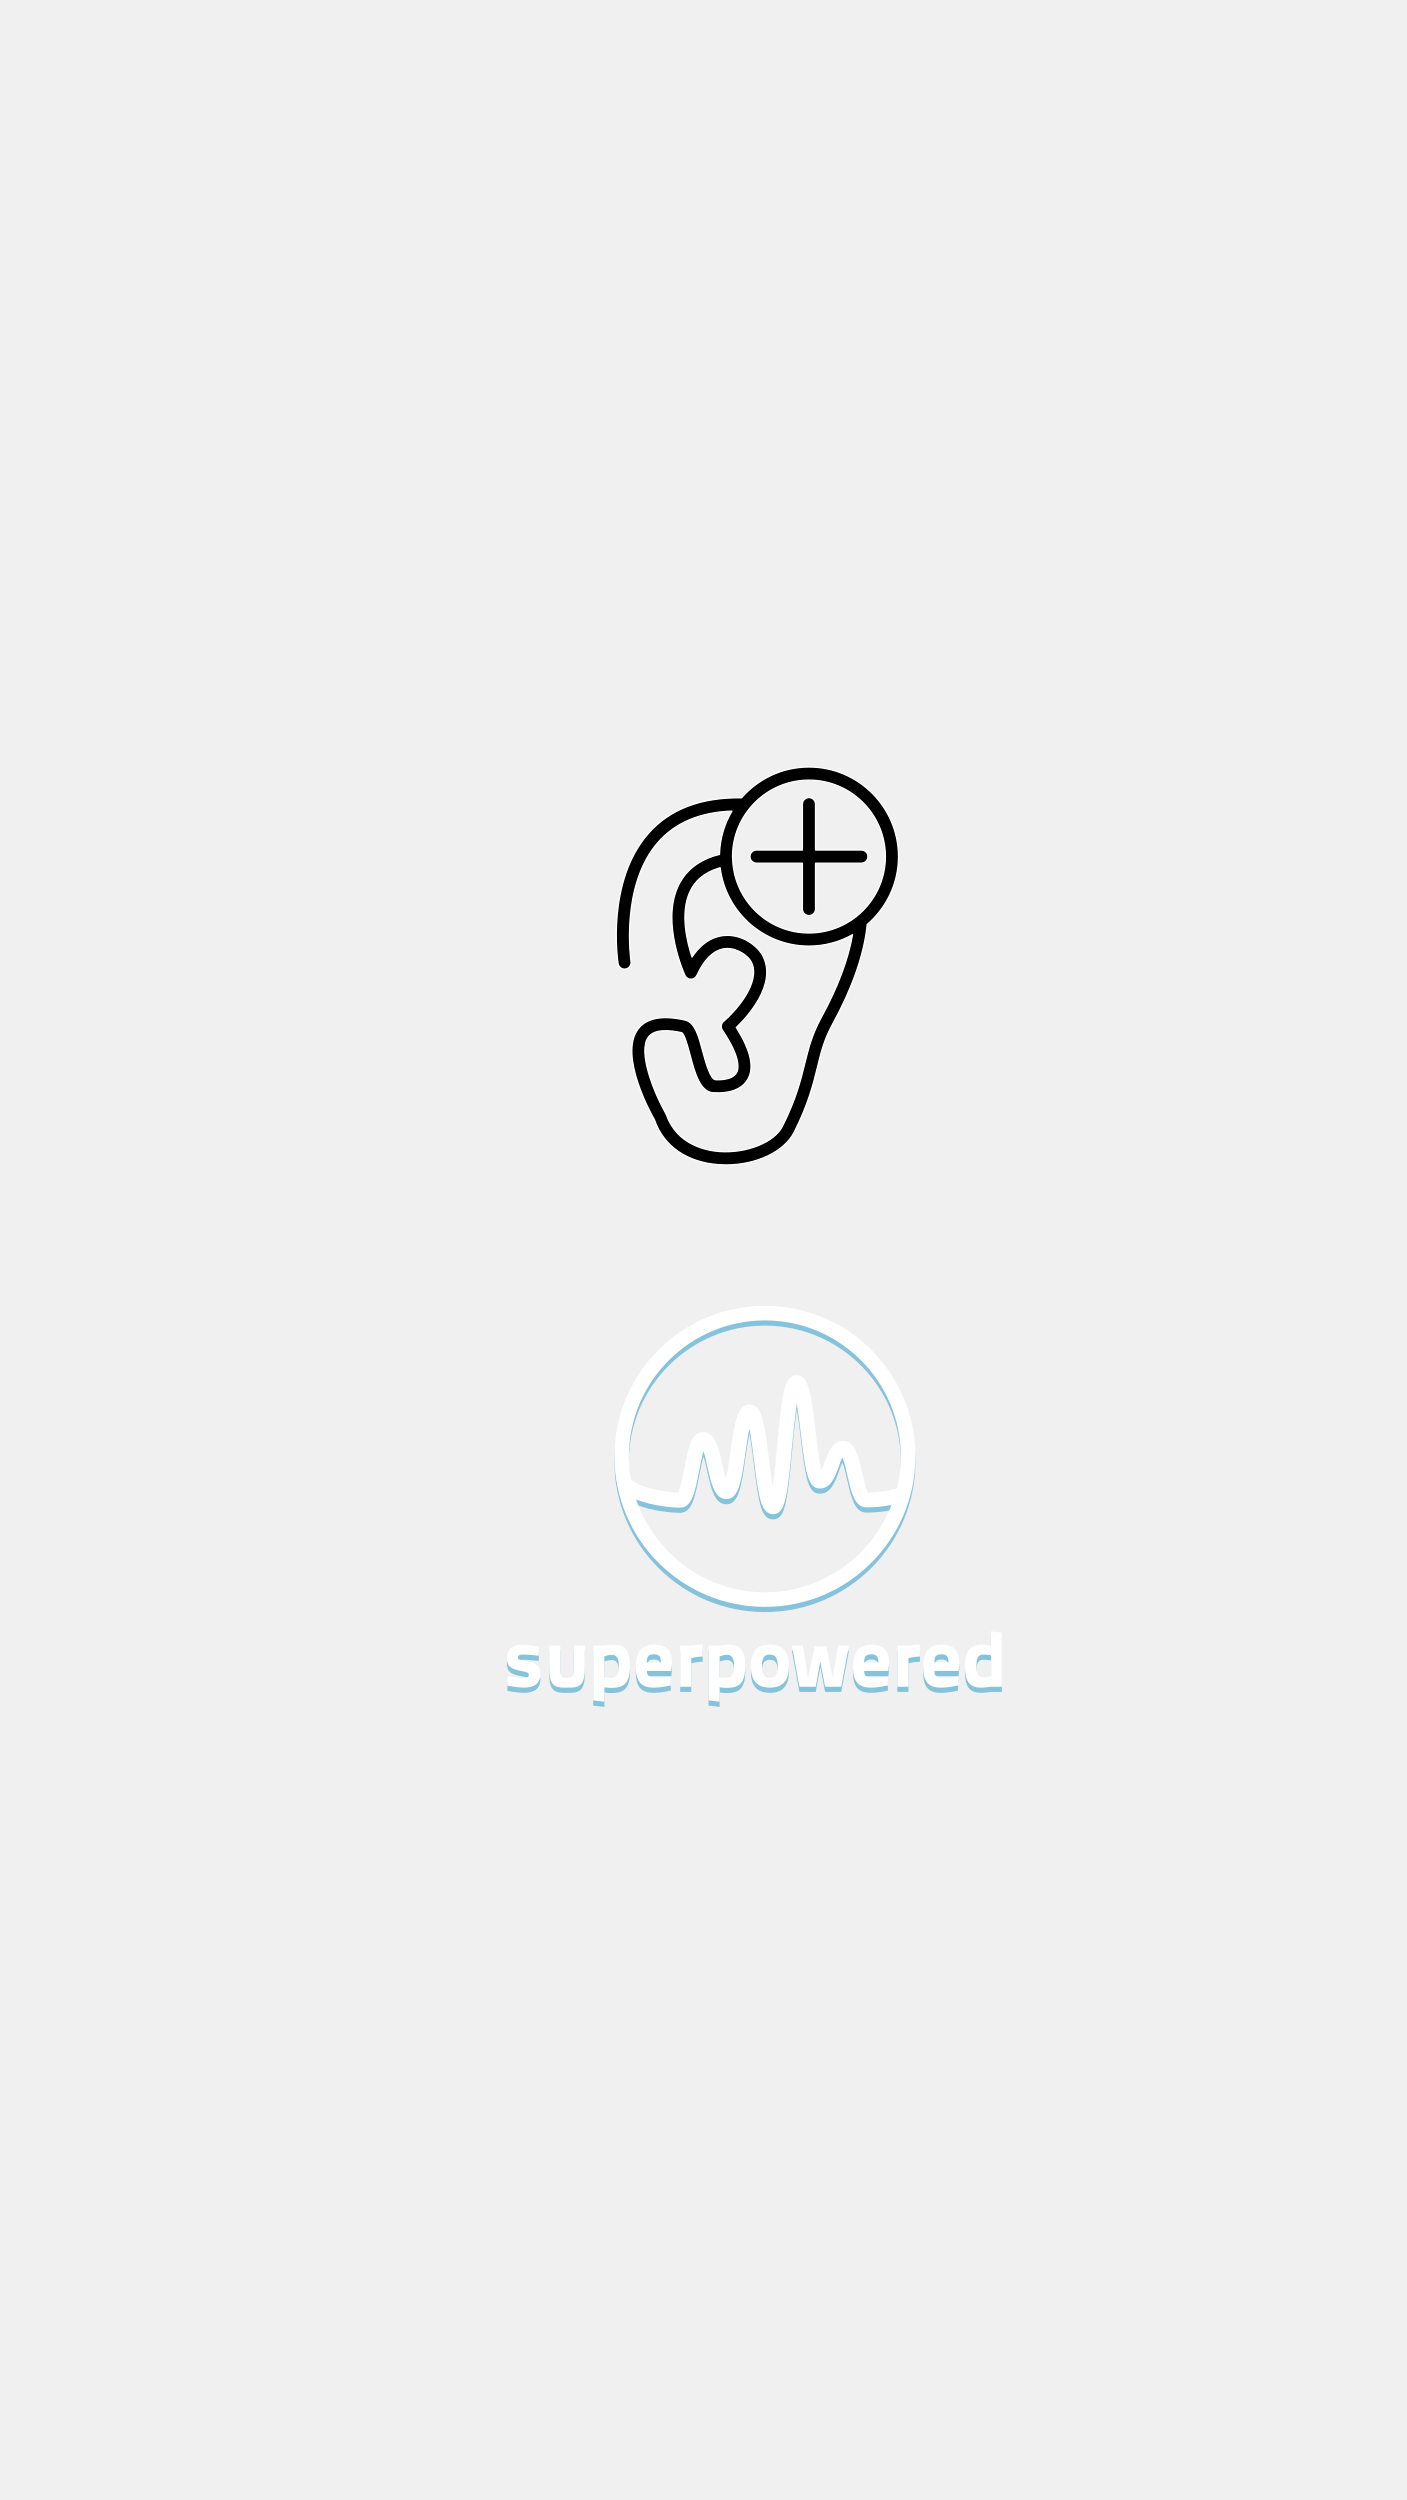
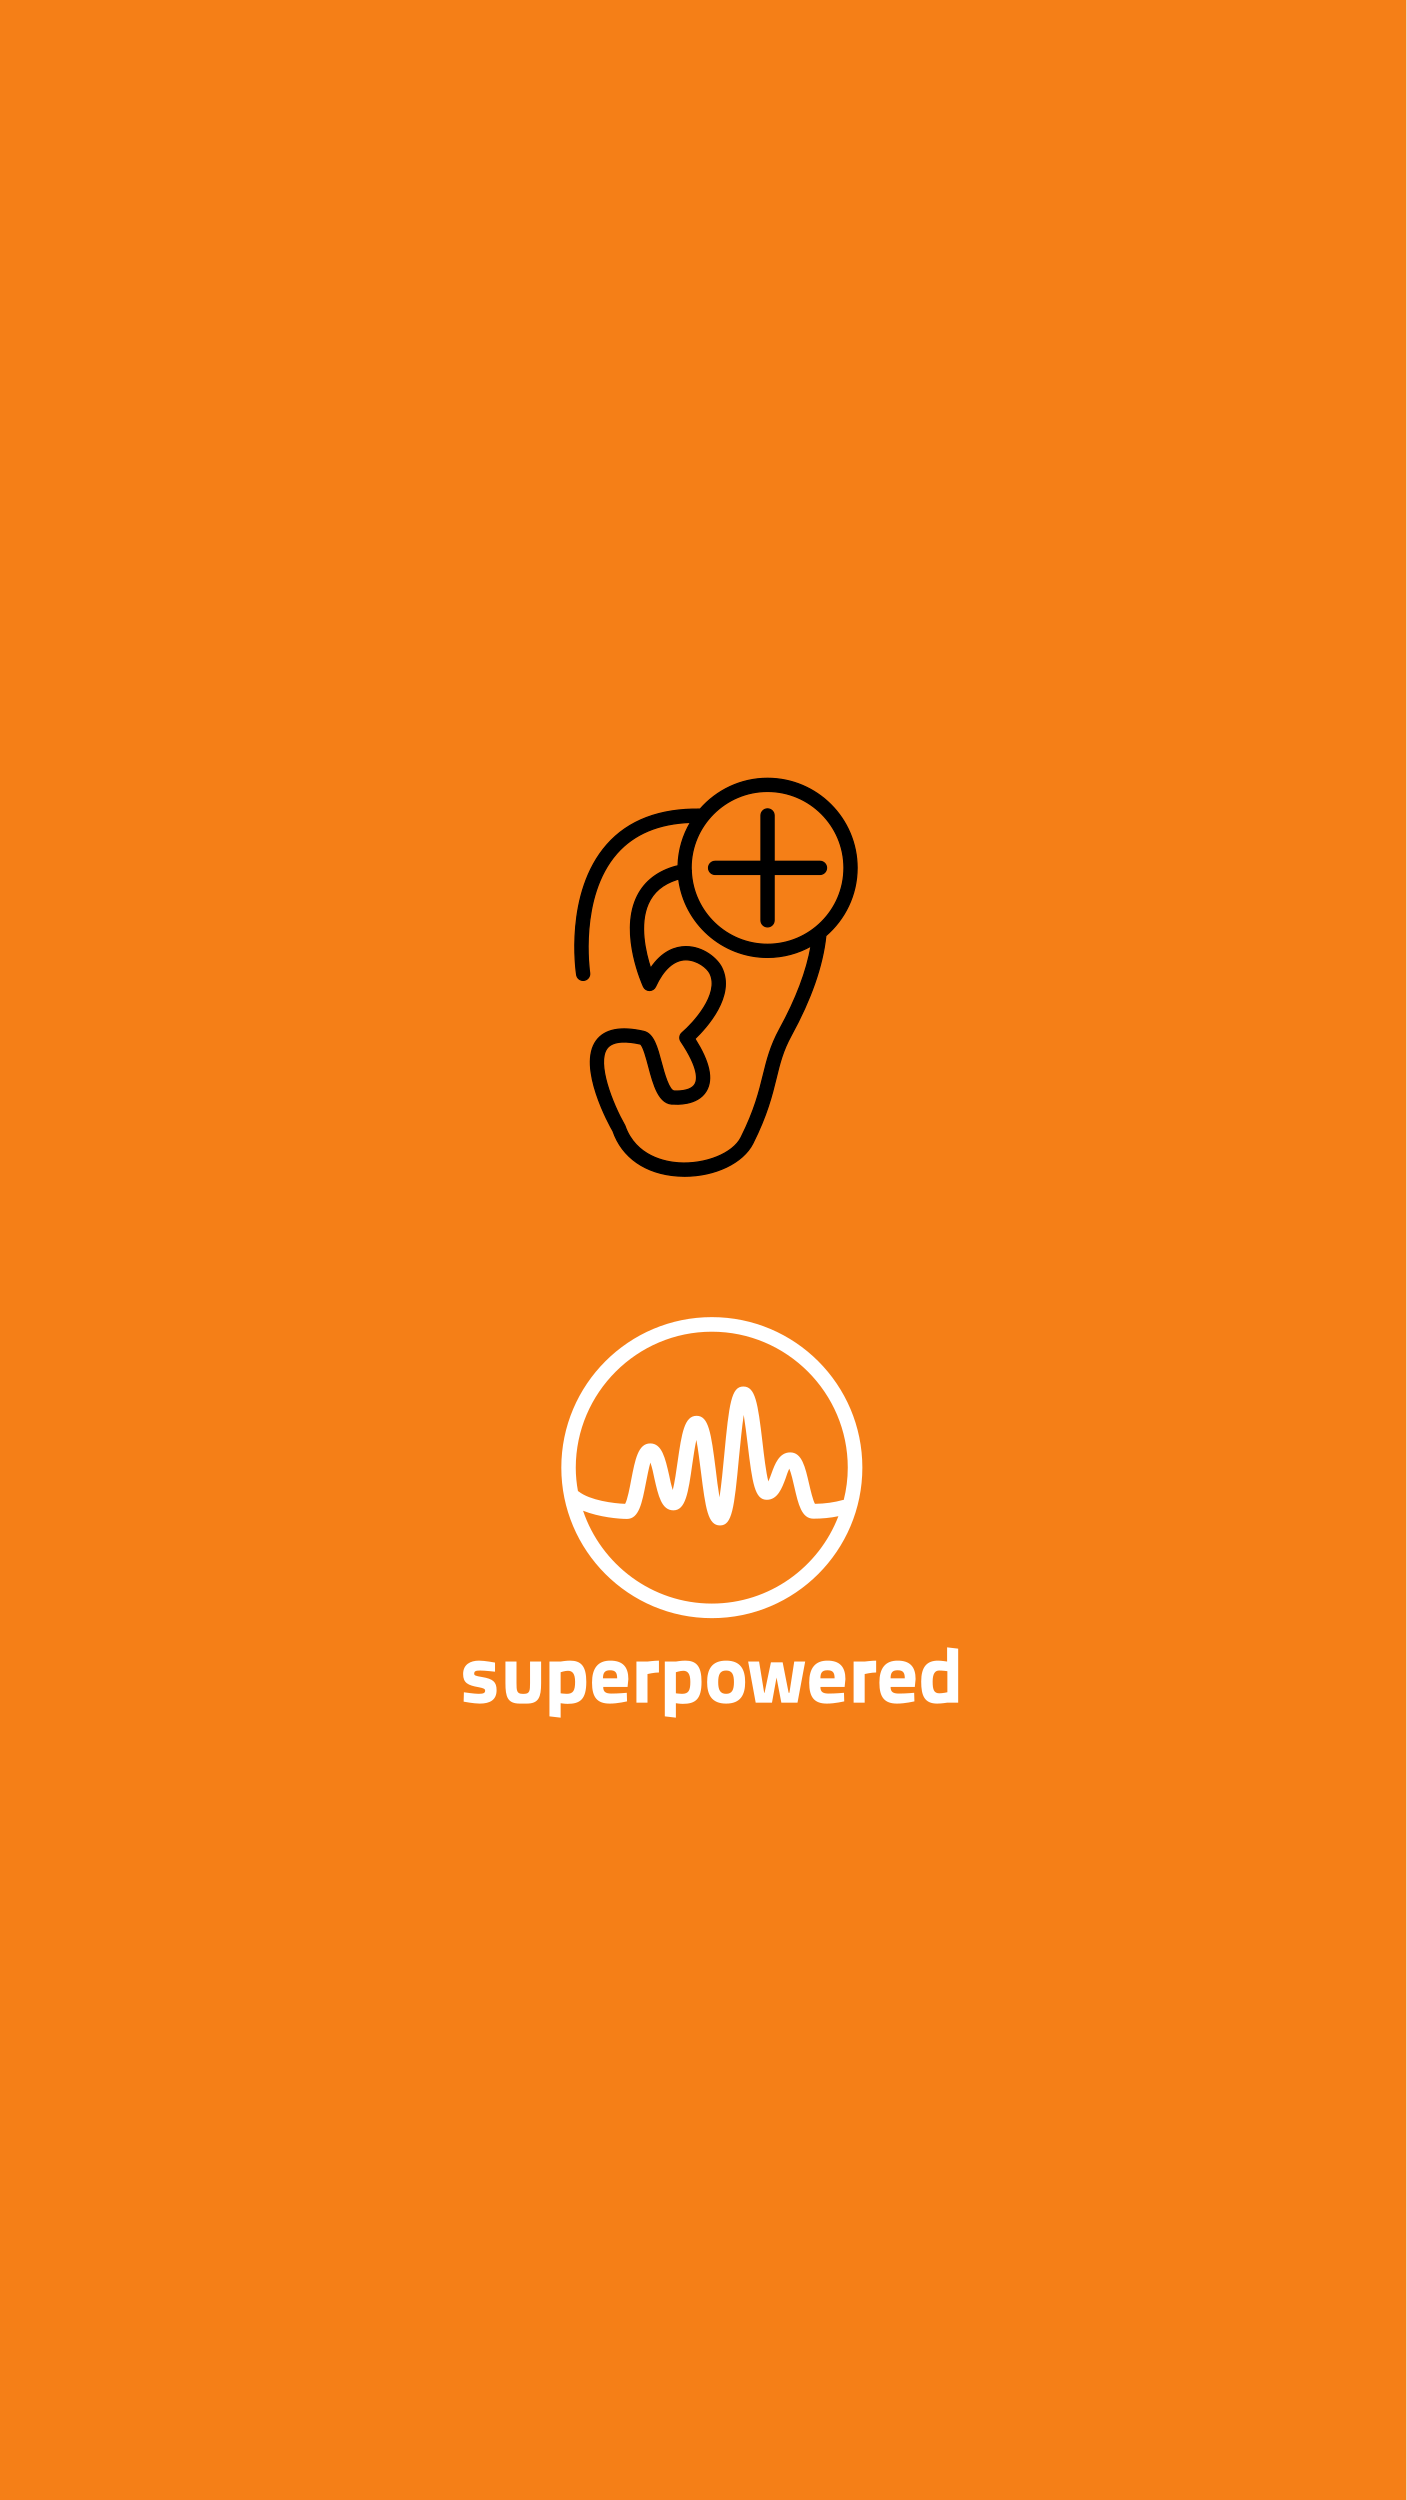
<svg xmlns="http://www.w3.org/2000/svg" width="100%" height="100%" viewBox="0 0 1080 1920" version="1.1" xml:space="preserve" style="fill-rule:evenodd;clip-rule:evenodd;stroke-linejoin:round;stroke-miterlimit:1.414;">
  <rect id="ArtBoard1" x="0" y="0" width="1080" height="1920" style="fill:none;" />
  <clipPath id="_clip1">
    <rect id="ArtBoard11" x="0" y="0" width="1080" height="1920" />
  </clipPath>
  <g clip-path="url(#_clip1)">
-     <g transform="matrix(1,0,0,1,379.373,1243.9)">
-       <path d="M135.6,47.9L135.8,54.5C135.8,54.5 128.6,56.2 122.6,56.2C113,56.2 108.9,51.6 108.9,40.1C108.9,28.8 113.6,23.2 122.9,23.2C132.3,23.2 136.8,27.8 136.8,37.4L136.2,43.4L117.5,43.4C117.5,47.1 119.2,48.5 123.9,48.5C129,48.5 135.6,47.9 135.6,47.9ZM356.3,47.9L356.5,54.5C356.5,54.5 349.3,56.2 343.2,56.2C333.7,56.2 329.6,51.6 329.6,40.1C329.6,28.8 334.3,23.2 343.6,23.2C353,23.2 357.4,27.8 357.4,37.4L356.8,43.4L338.2,43.4C338.2,47.1 339.9,48.5 344.6,48.5C349.8,48.5 356.3,47.9 356.3,47.9ZM302.4,47.9L302.6,54.5C302.6,54.5 295.4,56.2 289.3,56.2C279.8,56.2 275.7,51.6 275.7,40.1C275.7,28.8 280.4,23.2 289.7,23.2C299,23.2 303.5,27.8 303.5,37.4L302.9,43.4L284.3,43.4C284.3,47.1 286,48.5 290.7,48.5C295.7,48.5 302.4,47.9 302.4,47.9ZM226.5,39.7C226.5,49.4 223,56.2 211.9,56.2C200.8,56.2 197.3,49.4 197.3,39.7C197.3,30 200.8,23.2 211.9,23.2C223,23.2 226.5,30 226.5,39.7ZM56.8,48.7C61.1,48.7 61.3,46.1 61.3,40.5L61.3,23.9L69.8,23.9L69.8,40.5C69.8,51.4 67.9,56.2 58.7,56.2L53.5,56.2C44.1,56.2 42.4,51.2 42.4,40.5L42.4,23.9L50.9,23.9L50.9,40.5C50.9,46.1 51.1,48.7 55.4,48.7L56.8,48.7ZM160.3,32.3C156.6,32.3 151.5,33.5 151.5,33.5L151.5,55.5L143,55.5L143,23.9L151.5,23.9C151.5,23.9 157.2,23.2 160.3,23.2L160.3,32.3ZM327.1,32.3C323.4,32.3 318.3,33.5 318.3,33.5L318.3,55.5L309.8,55.5L309.8,23.9L318.3,23.9C318.3,23.9 324,23.2 327.1,23.2L327.1,32.3ZM390.1,55.5L381.6,55.5C381.6,55.5 377.3,56.2 374,56.2C364.4,56.2 361.7,50.4 361.7,39.3C361.7,27.8 366.2,23.2 374.7,23.2C377.1,23.2 381.6,23.9 381.6,23.9L381.6,13L390.1,14L390.1,55.5ZM381.8,47.5L381.8,31.3C381.8,31.3 378.2,30.8 375.5,30.8C372.4,30.8 370.5,33.1 370.5,39.3C370.5,45.7 371.6,48.3 375.7,48.3C378.1,48.3 381.8,47.5 381.8,47.5ZM349.1,36.8C349.1,32.3 347.7,30.6 343.6,30.6C339.5,30.6 338.2,32.5 338.2,36.8L349.1,36.8ZM295.2,36.8C295.2,32.3 293.8,30.6 289.7,30.6C285.6,30.6 284.3,32.5 284.3,36.8L295.2,36.8ZM237.2,23.9L241.1,47.9L241.4,47.9L246.3,24.5L255.3,24.5L259.9,47.9L260.5,47.9L264.2,23.9L272.6,23.9L266.7,55.5L254.3,55.5L250.6,36.2L247.1,55.5L234.6,55.5L228.8,23.9L237.2,23.9ZM217.9,39.7C217.9,33.9 216.5,30.8 211.9,30.8C207.2,30.8 205.8,33.9 205.8,39.7C205.8,45.5 207.2,48.7 211.9,48.7C216.5,48.7 217.9,45.5 217.9,39.7ZM164.8,23.9L173.3,23.9C173.3,23.9 177.4,23.2 180.5,23.2C188.9,23.2 193,27.3 193,39.5C193,52.9 188.3,56.4 178.6,56.4C176.3,56.4 173.3,55.9 173.3,55.9L173.3,67L164.8,66L164.8,23.9ZM173.3,32.1L173.3,48.3C173.3,48.3 176.3,48.7 178,48.7C183.1,48.7 184.4,46.1 184.4,39.5C184.4,33.1 182.3,31 179,31C176.6,31 173.3,32.1 173.3,32.1ZM128.2,36.8C128.2,32.3 126.8,30.6 122.7,30.6C118.7,30.6 117.3,32.5 117.3,36.8L128.2,36.8ZM76.2,23.9L84.8,23.9C84.8,23.9 88.9,23.2 92,23.2C100.4,23.2 104.5,27.3 104.5,39.5C104.5,52.9 99.8,56.4 90.1,56.4C87.7,56.4 84.8,55.9 84.8,55.9L84.8,67L76.2,66L76.2,23.9ZM84.8,32.1L84.8,48.3C84.8,48.3 87.7,48.7 89.5,48.7C94.5,48.7 95.9,46.1 95.9,39.5C95.9,33.1 93.8,31 90.4,31C88.1,31 84.8,32.1 84.8,32.1ZM34.4,31.7C34.4,31.7 26.6,30.8 22.9,30.8C19.2,30.8 18.4,31.5 18.4,33.3C18.4,34.6 19.6,35 24.5,35.8C32.8,37.2 35.6,39.5 35.6,45.9C35.6,53.3 30.7,56.2 22.7,56.2C18.1,56.2 10.3,54.7 10.3,54.7L10.5,47.5C10.5,47.5 18.6,48.7 21.8,48.7C25.8,48.7 26.8,47.9 26.8,46.3C26.8,45 26,44.4 21.8,43.6C13.6,42.2 9.9,40.3 9.9,33.5C9.9,26.1 15.5,23.2 22.1,23.2C26.6,23.2 34.4,24.7 34.4,24.7L34.4,31.7Z" style="fill:rgb(133,194,220);fill-rule:nonzero;" />
+     <g transform="matrix(1.11783,0,0,2.08068,-72.3296,-944.282)">
+       <rect x="16.048" y="408.983" width="1089.54" height="1013.21" style="fill:rgb(245,127,23);" />
    </g>
-     <g id="spwr_txt" transform="matrix(1,0,0,1,379.373,1239.9)">
-       <path d="M135.6,47.9L135.8,54.5C135.8,54.5 128.6,56.2 122.6,56.2C113,56.2 108.9,51.6 108.9,40.1C108.9,28.8 113.6,23.2 122.9,23.2C132.3,23.2 136.8,27.8 136.8,37.4L136.2,43.4L117.5,43.4C117.5,47.1 119.2,48.5 123.9,48.5C129,48.5 135.6,47.9 135.6,47.9ZM356.3,47.9L356.5,54.5C356.5,54.5 349.3,56.2 343.2,56.2C333.7,56.2 329.6,51.6 329.6,40.1C329.6,28.8 334.3,23.2 343.6,23.2C353,23.2 357.4,27.8 357.4,37.4L356.8,43.4L338.2,43.4C338.2,47.1 339.9,48.5 344.6,48.5C349.8,48.5 356.3,47.9 356.3,47.9ZM302.4,47.9L302.6,54.5C302.6,54.5 295.4,56.2 289.3,56.2C279.8,56.2 275.7,51.6 275.7,40.1C275.7,28.8 280.4,23.2 289.7,23.2C299,23.2 303.5,27.8 303.5,37.4L302.9,43.4L284.3,43.4C284.3,47.1 286,48.5 290.7,48.5C295.7,48.5 302.4,47.9 302.4,47.9ZM226.5,39.7C226.5,49.4 223,56.2 211.9,56.2C200.8,56.2 197.3,49.4 197.3,39.7C197.3,30 200.8,23.2 211.9,23.2C223,23.2 226.5,30 226.5,39.7ZM56.8,48.7C61.1,48.7 61.3,46.1 61.3,40.5L61.3,23.9L69.8,23.9L69.8,40.5C69.8,51.4 67.9,56.2 58.7,56.2L53.5,56.2C44.1,56.2 42.4,51.2 42.4,40.5L42.4,23.9L50.9,23.9L50.9,40.5C50.9,46.1 51.1,48.7 55.4,48.7L56.8,48.7ZM160.3,32.3C156.6,32.3 151.5,33.5 151.5,33.5L151.5,55.5L143,55.5L143,23.9L151.5,23.9C151.5,23.9 157.2,23.2 160.3,23.2L160.3,32.3ZM327.1,32.3C323.4,32.3 318.3,33.5 318.3,33.5L318.3,55.5L309.8,55.5L309.8,23.9L318.3,23.9C318.3,23.9 324,23.2 327.1,23.2L327.1,32.3ZM390.1,55.5L381.6,55.5C381.6,55.5 377.3,56.2 374,56.2C364.4,56.2 361.7,50.4 361.7,39.3C361.7,27.8 366.2,23.2 374.7,23.2C377.1,23.2 381.6,23.9 381.6,23.9L381.6,13L390.1,14L390.1,55.5ZM381.8,47.5L381.8,31.3C381.8,31.3 378.2,30.8 375.5,30.8C372.4,30.8 370.5,33.1 370.5,39.3C370.5,45.7 371.6,48.3 375.7,48.3C378.1,48.3 381.8,47.5 381.8,47.5ZM349.1,36.8C349.1,32.3 347.7,30.6 343.6,30.6C339.5,30.6 338.2,32.5 338.2,36.8L349.1,36.8ZM295.2,36.8C295.2,32.3 293.8,30.6 289.7,30.6C285.6,30.6 284.3,32.5 284.3,36.8L295.2,36.8ZM237.2,23.9L241.1,47.9L241.4,47.9L246.3,24.5L255.3,24.5L259.9,47.9L260.5,47.9L264.2,23.9L272.6,23.9L266.7,55.5L254.3,55.5L250.6,36.2L247.1,55.5L234.6,55.5L228.8,23.9L237.2,23.9ZM217.9,39.7C217.9,33.9 216.5,30.8 211.9,30.8C207.2,30.8 205.8,33.9 205.8,39.7C205.8,45.5 207.2,48.7 211.9,48.7C216.5,48.7 217.9,45.5 217.9,39.7ZM164.8,23.9L173.3,23.9C173.3,23.9 177.4,23.2 180.5,23.2C188.9,23.2 193,27.3 193,39.5C193,52.9 188.3,56.4 178.6,56.4C176.3,56.4 173.3,55.9 173.3,55.9L173.3,67L164.8,66L164.8,23.9ZM173.3,32.1L173.3,48.3C173.3,48.3 176.3,48.7 178,48.7C183.1,48.7 184.4,46.1 184.4,39.5C184.4,33.1 182.3,31 179,31C176.6,31 173.3,32.1 173.3,32.1ZM128.2,36.8C128.2,32.3 126.8,30.6 122.7,30.6C118.7,30.6 117.3,32.5 117.3,36.8L128.2,36.8ZM76.2,23.9L84.8,23.9C84.8,23.9 88.9,23.2 92,23.2C100.4,23.2 104.5,27.3 104.5,39.5C104.5,52.9 99.8,56.4 90.1,56.4C87.7,56.4 84.8,55.9 84.8,55.9L84.8,67L76.2,66L76.2,23.9ZM84.8,32.1L84.8,48.3C84.8,48.3 87.7,48.7 89.5,48.7C94.5,48.7 95.9,46.1 95.9,39.5C95.9,33.1 93.8,31 90.4,31C88.1,31 84.8,32.1 84.8,32.1ZM34.4,31.7C34.4,31.7 26.6,30.8 22.9,30.8C19.2,30.8 18.4,31.5 18.4,33.3C18.4,34.6 19.6,35 24.5,35.8C32.8,37.2 35.6,39.5 35.6,45.9C35.6,53.3 30.7,56.2 22.7,56.2C18.1,56.2 10.3,54.7 10.3,54.7L10.5,47.5C10.5,47.5 18.6,48.7 21.8,48.7C25.8,48.7 26.8,47.9 26.8,46.3C26.8,45 26,44.4 21.8,43.6C13.6,42.2 9.9,40.3 9.9,33.5C9.9,26.1 15.5,23.2 22.1,23.2C26.6,23.2 34.4,24.7 34.4,24.7L34.4,31.7Z" style="fill:white;" />
-     </g>
-     <g transform="matrix(9.8217,0,0,9.8217,345.957,506.145)">
-       <path d="M32.581,20.759C32.58,20.773 32.585,20.784 32.584,20.799C32.34,23.109 31.431,25.717 29.882,28.546C29.224,29.748 28.98,30.739 28.702,31.888C28.373,33.231 27.999,34.756 26.885,36.984C26.117,38.519 23.927,39.557 21.55,39.557C21.37,39.557 21.188,39.55 21.006,39.538C18.499,39.37 16.657,38.089 15.949,36.024C15.693,35.593 13.146,30.993 14.657,28.949C15.31,28.07 16.547,27.824 18.339,28.229C19.122,28.405 19.404,29.466 19.73,30.697C19.951,31.533 20.335,32.903 20.746,32.895C20.845,32.895 22.002,32.973 22.359,32.364C22.56,32.024 22.683,31.133 21.26,29.013C21.115,28.796 21.156,28.506 21.353,28.337C22.227,27.594 24.32,25.311 23.531,23.702C23.313,23.258 22.53,22.635 21.631,22.633C20.711,22.645 19.893,23.372 19.268,24.736C19.184,24.918 19.002,25.034 18.802,25.034C18.601,25.034 18.42,24.918 18.336,24.736C18.26,24.572 16.509,20.689 17.76,17.849C18.284,16.658 19.251,15.83 20.63,15.388C20.747,15.349 20.886,15.314 21.037,15.283C21.067,14.045 21.418,12.889 22.012,11.889C19.529,11.974 17.59,12.785 16.247,14.312C13.249,17.722 14.11,23.595 14.119,23.655C14.162,23.934 13.971,24.195 13.691,24.238C13.665,24.242 13.639,24.244 13.613,24.244C13.364,24.244 13.146,24.063 13.107,23.809C13.066,23.549 12.168,17.4 15.477,13.634C17.155,11.724 19.623,10.803 22.76,10.853C24.045,9.38 25.929,8.443 28.033,8.443C31.894,8.443 35.034,11.583 35.034,15.447C35.034,17.571 34.079,19.473 32.581,20.759ZM22.055,15.446C22.055,15.499 22.061,15.552 22.062,15.606C22.066,15.619 22.073,15.628 22.075,15.641C22.079,15.672 22.07,15.702 22.069,15.732C22.221,18.895 24.831,21.422 28.033,21.422C31.328,21.422 34.009,18.742 34.009,15.446C34.009,12.149 31.328,9.467 28.033,9.467C24.735,9.467 22.054,12.15 22.055,15.446ZM31.439,21.554C30.43,22.12 29.268,22.446 28.03,22.446C24.467,22.446 21.522,19.768 21.088,16.32C21.04,16.334 20.983,16.346 20.942,16.359C19.839,16.712 19.104,17.334 18.697,18.255C17.978,19.886 18.48,22.053 18.888,23.302C19.799,21.943 20.841,21.615 21.615,21.606C21.628,21.605 21.641,21.605 21.653,21.605C23.025,21.605 24.111,22.561 24.447,23.248C25.529,25.45 23.245,27.948 22.349,28.81C23.494,30.626 23.784,31.962 23.236,32.888C22.543,34.062 20.811,33.92 20.74,33.913C19.539,34.02 19.116,32.392 18.736,30.957C18.577,30.357 18.311,29.354 18.091,29.22C17.176,29.016 15.963,28.901 15.477,29.558C14.635,30.697 15.887,33.871 16.875,35.605C17.72,38.041 20.089,38.448 21.071,38.513C23.181,38.651 25.336,37.783 25.963,36.526C27.027,34.398 27.385,32.935 27.702,31.642C27.99,30.474 28.26,29.374 28.982,28.053C30.274,25.697 31.098,23.514 31.439,21.554ZM23.42,15.447C23.42,15.164 23.65,14.935 23.933,14.935L27.52,14.935L27.52,11.346C27.52,11.064 27.751,10.834 28.033,10.834C28.315,10.834 28.545,11.064 28.545,11.346L28.545,14.935L32.132,14.935C32.414,14.935 32.644,15.164 32.644,15.447C32.644,15.73 32.414,15.96 32.132,15.96L28.545,15.96L28.545,19.547C28.545,19.829 28.315,20.059 28.033,20.059C27.751,20.059 27.52,19.829 27.52,19.547L27.52,15.96L23.933,15.96C23.649,15.96 23.42,15.731 23.42,15.447Z" style="fill-rule:nonzero;stroke:white;stroke-width:0.1px;" />
-     </g>
-     <g transform="matrix(1,0,0,1,462.46,997.47)">
-       <path d="M125,9.4C61.2,9.4 9.4,61.2 9.4,125C9.4,188.8 61.2,240.6 125,240.6C188.8,240.6 240.6,188.8 240.6,125C240.6,61.2 188.8,9.4 125,9.4ZM125,20.6C182.5,20.6 229.4,67.5 229.4,125C229.4,133.6 228.3,141.9 226.3,149.8C226.1,149.8 225.9,149.8 225.8,149.8C219.1,151.7 211.9,152.7 204.2,152.8C202.7,150.3 200.8,142.3 199.7,137.5C196.7,124.5 194.2,113.3 185.2,113.3C176.7,113.3 173.4,122.3 170.8,129.5C170.2,131.3 169.2,133.8 168.4,135.6C166.6,128.8 165,115.2 163.9,105.5C160.3,75 158.4,62.7 149.2,62.7C140,62.7 138.3,75.3 134.5,115.5C133.6,125.3 132.3,138.4 130.9,147.8C129.8,141.3 128.7,133 128,126.6C124.4,98 122.5,85.2 113.3,85.2C103.9,85.2 101.9,98.4 98.7,120.6C97.8,127.3 96.4,136.6 95,142.2C93.9,138.8 92.8,134.1 92.2,130.8C89.2,117.7 86.7,106.4 77.7,106.4C68.4,106.4 66.1,118.8 63.1,134.2C62,140.2 60.2,149.7 58.4,152.8C49.7,152.5 31.4,150.2 22.7,143.3C22.5,143.1 22.3,143.1 22.2,143.1C21.1,137.2 20.5,131.2 20.5,125C20.6,67.5 67.5,20.6 125,20.6ZM125,229.4C79.1,229.4 40,199.4 26.1,158.1C38.6,163.1 53.7,164.4 59.8,164.4C69.1,164.4 71.4,152 74.4,136.6C75.3,132 76.6,125.3 77.8,121.1C79.1,124.7 80.2,129.8 80.9,133.4C83.9,146.6 86.4,157.8 95.5,157.8C104.8,157.8 106.9,144.5 110,122.3C110.8,116.7 111.9,109.4 113.1,103.7C114.5,110.8 115.6,120.5 116.6,128C120.2,156.7 122,169.4 131.3,169.4C140.5,169.4 142.2,156.7 145.9,116.6C146.9,106.7 148.1,93.9 149.5,84.5C150.6,91.4 151.7,100.2 152.5,106.9C156.1,137.3 158,149.7 167.2,149.7C175.6,149.7 178.9,140.6 181.6,133.4C182.3,131.1 183.6,127.5 184.5,125.8C185.9,129.1 187.5,135.8 188.4,140C191.4,153 193.9,164.2 203,164.2C209.5,164.2 216.1,163.6 222.2,162.3C207.2,201.4 169.4,229.4 125,229.4Z" style="fill:rgb(133,194,220);fill-rule:nonzero;" />
-     </g>
-     <g transform="matrix(1,0,0,1,462.46,993.47)">
-       <path d="M125,9.4C61.2,9.4 9.4,61.2 9.4,125C9.4,188.8 61.2,240.6 125,240.6C188.8,240.6 240.6,188.8 240.6,125C240.6,61.2 188.8,9.4 125,9.4ZM125,20.6C182.5,20.6 229.4,67.5 229.4,125C229.4,133.6 228.3,141.9 226.3,149.8C226.1,149.8 225.9,149.8 225.8,149.8C219.1,151.7 211.9,152.7 204.2,152.8C202.7,150.3 200.8,142.3 199.7,137.5C196.7,124.5 194.2,113.3 185.2,113.3C176.7,113.3 173.4,122.3 170.8,129.5C170.2,131.3 169.2,133.8 168.4,135.6C166.6,128.8 165,115.2 163.9,105.5C160.3,75 158.4,62.7 149.2,62.7C140,62.7 138.3,75.3 134.5,115.5C133.6,125.3 132.3,138.4 130.9,147.8C129.8,141.3 128.7,133 128,126.6C124.4,98 122.5,85.2 113.3,85.2C103.9,85.2 101.9,98.4 98.7,120.6C97.8,127.3 96.4,136.6 95,142.2C93.9,138.8 92.8,134.1 92.2,130.8C89.2,117.7 86.7,106.4 77.7,106.4C68.4,106.4 66.1,118.8 63.1,134.2C62,140.2 60.2,149.7 58.4,152.8C49.7,152.5 31.4,150.2 22.7,143.3C22.5,143.1 22.3,143.1 22.2,143.1C21.1,137.2 20.5,131.2 20.5,125C20.6,67.5 67.5,20.6 125,20.6ZM125,229.4C79.1,229.4 40,199.4 26.1,158.1C38.6,163.1 53.7,164.4 59.8,164.4C69.1,164.4 71.4,152 74.4,136.6C75.3,132 76.6,125.3 77.8,121.1C79.1,124.7 80.2,129.8 80.9,133.4C83.9,146.6 86.4,157.8 95.5,157.8C104.8,157.8 106.9,144.5 110,122.3C110.8,116.7 111.9,109.4 113.1,103.7C114.5,110.8 115.6,120.5 116.6,128C120.2,156.7 122,169.4 131.3,169.4C140.5,169.4 142.2,156.7 145.9,116.6C146.9,106.7 148.1,93.9 149.5,84.5C150.6,91.4 151.7,100.2 152.5,106.9C156.1,137.3 158,149.7 167.2,149.7C175.6,149.7 178.9,140.6 181.6,133.4C182.3,131.1 183.6,127.5 184.5,125.8C185.9,129.1 187.5,135.8 188.4,140C191.4,153 193.9,164.2 203,164.2C209.5,164.2 216.1,163.6 222.2,162.3C207.2,201.4 169.4,229.4 125,229.4Z" style="fill:white;" />
+     <g transform="matrix(1,0,0,1,-31.8072,8.6747)">
+       <g id="spwr_txt" transform="matrix(1,0,0,1,377.581,1243.49)">
+         <path d="M135.6,47.9L135.8,54.5C135.8,54.5 128.6,56.2 122.6,56.2C113,56.2 108.9,51.6 108.9,40.1C108.9,28.8 113.6,23.2 122.9,23.2C132.3,23.2 136.8,27.8 136.8,37.4L136.2,43.4L117.5,43.4C117.5,47.1 119.2,48.5 123.9,48.5C129,48.5 135.6,47.9 135.6,47.9ZM356.3,47.9L356.5,54.5C356.5,54.5 349.3,56.2 343.2,56.2C333.7,56.2 329.6,51.6 329.6,40.1C329.6,28.8 334.3,23.2 343.6,23.2C353,23.2 357.4,27.8 357.4,37.4L356.8,43.4L338.2,43.4C338.2,47.1 339.9,48.5 344.6,48.5C349.8,48.5 356.3,47.9 356.3,47.9ZM302.4,47.9L302.6,54.5C302.6,54.5 295.4,56.2 289.3,56.2C279.8,56.2 275.7,51.6 275.7,40.1C275.7,28.8 280.4,23.2 289.7,23.2C299,23.2 303.5,27.8 303.5,37.4L302.9,43.4L284.3,43.4C284.3,47.1 286,48.5 290.7,48.5C295.7,48.5 302.4,47.9 302.4,47.9ZM226.5,39.7C226.5,49.4 223,56.2 211.9,56.2C200.8,56.2 197.3,49.4 197.3,39.7C197.3,30 200.8,23.2 211.9,23.2C223,23.2 226.5,30 226.5,39.7ZM56.8,48.7C61.1,48.7 61.3,46.1 61.3,40.5L61.3,23.9L69.8,23.9L69.8,40.5C69.8,51.4 67.9,56.2 58.7,56.2L53.5,56.2C44.1,56.2 42.4,51.2 42.4,40.5L42.4,23.9L50.9,23.9L50.9,40.5C50.9,46.1 51.1,48.7 55.4,48.7L56.8,48.7ZM160.3,32.3C156.6,32.3 151.5,33.5 151.5,33.5L151.5,55.5L143,55.5L143,23.9L151.5,23.9C151.5,23.9 157.2,23.2 160.3,23.2L160.3,32.3ZM327.1,32.3C323.4,32.3 318.3,33.5 318.3,33.5L318.3,55.5L309.8,55.5L309.8,23.9L318.3,23.9C318.3,23.9 324,23.2 327.1,23.2L327.1,32.3ZM390.1,55.5L381.6,55.5C381.6,55.5 377.3,56.2 374,56.2C364.4,56.2 361.7,50.4 361.7,39.3C361.7,27.8 366.2,23.2 374.7,23.2C377.1,23.2 381.6,23.9 381.6,23.9L381.6,13L390.1,14L390.1,55.5ZM381.8,47.5L381.8,31.3C381.8,31.3 378.2,30.8 375.5,30.8C372.4,30.8 370.5,33.1 370.5,39.3C370.5,45.7 371.6,48.3 375.7,48.3C378.1,48.3 381.8,47.5 381.8,47.5ZM349.1,36.8C349.1,32.3 347.7,30.6 343.6,30.6C339.5,30.6 338.2,32.5 338.2,36.8L349.1,36.8ZM295.2,36.8C295.2,32.3 293.8,30.6 289.7,30.6C285.6,30.6 284.3,32.5 284.3,36.8L295.2,36.8ZM237.2,23.9L241.1,47.9L241.4,47.9L246.3,24.5L255.3,24.5L259.9,47.9L260.5,47.9L264.2,23.9L272.6,23.9L266.7,55.5L254.3,55.5L250.6,36.2L247.1,55.5L234.6,55.5L228.8,23.9L237.2,23.9ZM217.9,39.7C217.9,33.9 216.5,30.8 211.9,30.8C207.2,30.8 205.8,33.9 205.8,39.7C205.8,45.5 207.2,48.7 211.9,48.7C216.5,48.7 217.9,45.5 217.9,39.7ZM164.8,23.9L173.3,23.9C173.3,23.9 177.4,23.2 180.5,23.2C188.9,23.2 193,27.3 193,39.5C193,52.9 188.3,56.4 178.6,56.4C176.3,56.4 173.3,55.9 173.3,55.9L173.3,67L164.8,66L164.8,23.9ZM173.3,32.1L173.3,48.3C173.3,48.3 176.3,48.7 178,48.7C183.1,48.7 184.4,46.1 184.4,39.5C184.4,33.1 182.3,31 179,31C176.6,31 173.3,32.1 173.3,32.1ZM128.2,36.8C128.2,32.3 126.8,30.6 122.7,30.6C118.7,30.6 117.3,32.5 117.3,36.8L128.2,36.8ZM76.2,23.9L84.8,23.9C84.8,23.9 88.9,23.2 92,23.2C100.4,23.2 104.5,27.3 104.5,39.5C104.5,52.9 99.8,56.4 90.1,56.4C87.7,56.4 84.8,55.9 84.8,55.9L84.8,67L76.2,66L76.2,23.9ZM84.8,32.1L84.8,48.3C84.8,48.3 87.7,48.7 89.5,48.7C94.5,48.7 95.9,46.1 95.9,39.5C95.9,33.1 93.8,31 90.4,31C88.1,31 84.8,32.1 84.8,32.1ZM34.4,31.7C34.4,31.7 26.6,30.8 22.9,30.8C19.2,30.8 18.4,31.5 18.4,33.3C18.4,34.6 19.6,35 24.5,35.8C32.8,37.2 35.6,39.5 35.6,45.9C35.6,53.3 30.7,56.2 22.7,56.2C18.1,56.2 10.3,54.7 10.3,54.7L10.5,47.5C10.5,47.5 18.6,48.7 21.8,48.7C25.8,48.7 26.8,47.9 26.8,46.3C26.8,45 26,44.4 21.8,43.6C13.6,42.2 9.9,40.3 9.9,33.5C9.9,26.1 15.5,23.2 22.1,23.2C26.6,23.2 34.4,24.7 34.4,24.7L34.4,31.7Z" style="fill:white;" />
+       </g>
+       <g transform="matrix(9.8217,0,0,9.8217,345.957,506.145)">
+         <path d="M32.581,20.759C32.58,20.773 32.585,20.784 32.584,20.799C32.34,23.109 31.431,25.717 29.882,28.546C29.224,29.748 28.98,30.739 28.702,31.888C28.373,33.231 27.999,34.756 26.885,36.984C26.117,38.519 23.927,39.557 21.55,39.557C21.37,39.557 21.188,39.55 21.006,39.538C18.499,39.37 16.657,38.089 15.949,36.024C15.693,35.593 13.146,30.993 14.657,28.949C15.31,28.07 16.547,27.824 18.339,28.229C19.122,28.405 19.404,29.466 19.73,30.697C19.951,31.533 20.335,32.903 20.746,32.895C20.845,32.895 22.002,32.973 22.359,32.364C22.56,32.024 22.683,31.133 21.26,29.013C21.115,28.796 21.156,28.506 21.353,28.337C22.227,27.594 24.32,25.311 23.531,23.702C23.313,23.258 22.53,22.635 21.631,22.633C20.711,22.645 19.893,23.372 19.268,24.736C19.184,24.918 19.002,25.034 18.802,25.034C18.601,25.034 18.42,24.918 18.336,24.736C18.26,24.572 16.509,20.689 17.76,17.849C18.284,16.658 19.251,15.83 20.63,15.388C20.747,15.349 20.886,15.314 21.037,15.283C21.067,14.045 21.418,12.889 22.012,11.889C19.529,11.974 17.59,12.785 16.247,14.312C13.249,17.722 14.11,23.595 14.119,23.655C14.162,23.934 13.971,24.195 13.691,24.238C13.665,24.242 13.639,24.244 13.613,24.244C13.364,24.244 13.146,24.063 13.107,23.809C13.066,23.549 12.168,17.4 15.477,13.634C17.155,11.724 19.623,10.803 22.76,10.853C24.045,9.38 25.929,8.443 28.033,8.443C31.894,8.443 35.034,11.583 35.034,15.447C35.034,17.571 34.079,19.473 32.581,20.759ZM22.055,15.446C22.055,15.499 22.061,15.552 22.062,15.606C22.066,15.619 22.073,15.628 22.075,15.641C22.079,15.672 22.07,15.702 22.069,15.732C22.221,18.895 24.831,21.422 28.033,21.422C31.328,21.422 34.009,18.742 34.009,15.446C34.009,12.149 31.328,9.467 28.033,9.467C24.735,9.467 22.054,12.15 22.055,15.446ZM31.439,21.554C30.43,22.12 29.268,22.446 28.03,22.446C24.467,22.446 21.522,19.768 21.088,16.32C21.04,16.334 20.983,16.346 20.942,16.359C19.839,16.712 19.104,17.334 18.697,18.255C17.978,19.886 18.48,22.053 18.888,23.302C19.799,21.943 20.841,21.615 21.615,21.606C21.628,21.605 21.641,21.605 21.653,21.605C23.025,21.605 24.111,22.561 24.447,23.248C25.529,25.45 23.245,27.948 22.349,28.81C23.494,30.626 23.784,31.962 23.236,32.888C22.543,34.062 20.811,33.92 20.74,33.913C19.539,34.02 19.116,32.392 18.736,30.957C18.577,30.357 18.311,29.354 18.091,29.22C17.176,29.016 15.963,28.901 15.477,29.558C14.635,30.697 15.887,33.871 16.875,35.605C17.72,38.041 20.089,38.448 21.071,38.513C23.181,38.651 25.336,37.783 25.963,36.526C27.027,34.398 27.385,32.935 27.702,31.642C27.99,30.474 28.26,29.374 28.982,28.053C30.274,25.697 31.098,23.514 31.439,21.554ZM23.42,15.447C23.42,15.164 23.65,14.935 23.933,14.935L27.52,14.935L27.52,11.346C27.52,11.064 27.751,10.834 28.033,10.834C28.315,10.834 28.545,11.064 28.545,11.346L28.545,14.935L32.132,14.935C32.414,14.935 32.644,15.164 32.644,15.447C32.644,15.73 32.414,15.96 32.132,15.96L28.545,15.96L28.545,19.547C28.545,19.829 28.315,20.059 28.033,20.059C27.751,20.059 27.52,19.829 27.52,19.547L27.52,15.96L23.933,15.96C23.649,15.96 23.42,15.731 23.42,15.447Z" style="fill-rule:nonzero;stroke:black;stroke-width:0.1px;" />
+       </g>
+       <g transform="matrix(1,0,0,1,453.496,993.47)">
+         <path d="M125,9.4C61.2,9.4 9.4,61.2 9.4,125C9.4,188.8 61.2,240.6 125,240.6C188.8,240.6 240.6,188.8 240.6,125C240.6,61.2 188.8,9.4 125,9.4ZM125,20.6C182.5,20.6 229.4,67.5 229.4,125C229.4,133.6 228.3,141.9 226.3,149.8C226.1,149.8 225.9,149.8 225.8,149.8C219.1,151.7 211.9,152.7 204.2,152.8C202.7,150.3 200.8,142.3 199.7,137.5C196.7,124.5 194.2,113.3 185.2,113.3C176.7,113.3 173.4,122.3 170.8,129.5C170.2,131.3 169.2,133.8 168.4,135.6C166.6,128.8 165,115.2 163.9,105.5C160.3,75 158.4,62.7 149.2,62.7C140,62.7 138.3,75.3 134.5,115.5C133.6,125.3 132.3,138.4 130.9,147.8C129.8,141.3 128.7,133 128,126.6C124.4,98 122.5,85.2 113.3,85.2C103.9,85.2 101.9,98.4 98.7,120.6C97.8,127.3 96.4,136.6 95,142.2C93.9,138.8 92.8,134.1 92.2,130.8C89.2,117.7 86.7,106.4 77.7,106.4C68.4,106.4 66.1,118.8 63.1,134.2C62,140.2 60.2,149.7 58.4,152.8C49.7,152.5 31.4,150.2 22.7,143.3C22.5,143.1 22.3,143.1 22.2,143.1C21.1,137.2 20.5,131.2 20.5,125C20.6,67.5 67.5,20.6 125,20.6ZM125,229.4C79.1,229.4 40,199.4 26.1,158.1C38.6,163.1 53.7,164.4 59.8,164.4C69.1,164.4 71.4,152 74.4,136.6C75.3,132 76.6,125.3 77.8,121.1C79.1,124.7 80.2,129.8 80.9,133.4C83.9,146.6 86.4,157.8 95.5,157.8C104.8,157.8 106.9,144.5 110,122.3C110.8,116.7 111.9,109.4 113.1,103.7C114.5,110.8 115.6,120.5 116.6,128C120.2,156.7 122,169.4 131.3,169.4C140.5,169.4 142.2,156.7 145.9,116.6C146.9,106.7 148.1,93.9 149.5,84.5C150.6,91.4 151.7,100.2 152.5,106.9C156.1,137.3 158,149.7 167.2,149.7C175.6,149.7 178.9,140.6 181.6,133.4C182.3,131.1 183.6,127.5 184.5,125.8C185.9,129.1 187.5,135.8 188.4,140C191.4,153 193.9,164.2 203,164.2C209.5,164.2 216.1,163.6 222.2,162.3C207.2,201.4 169.4,229.4 125,229.4Z" style="fill:white;" />
+       </g>
    </g>
  </g>
</svg>
